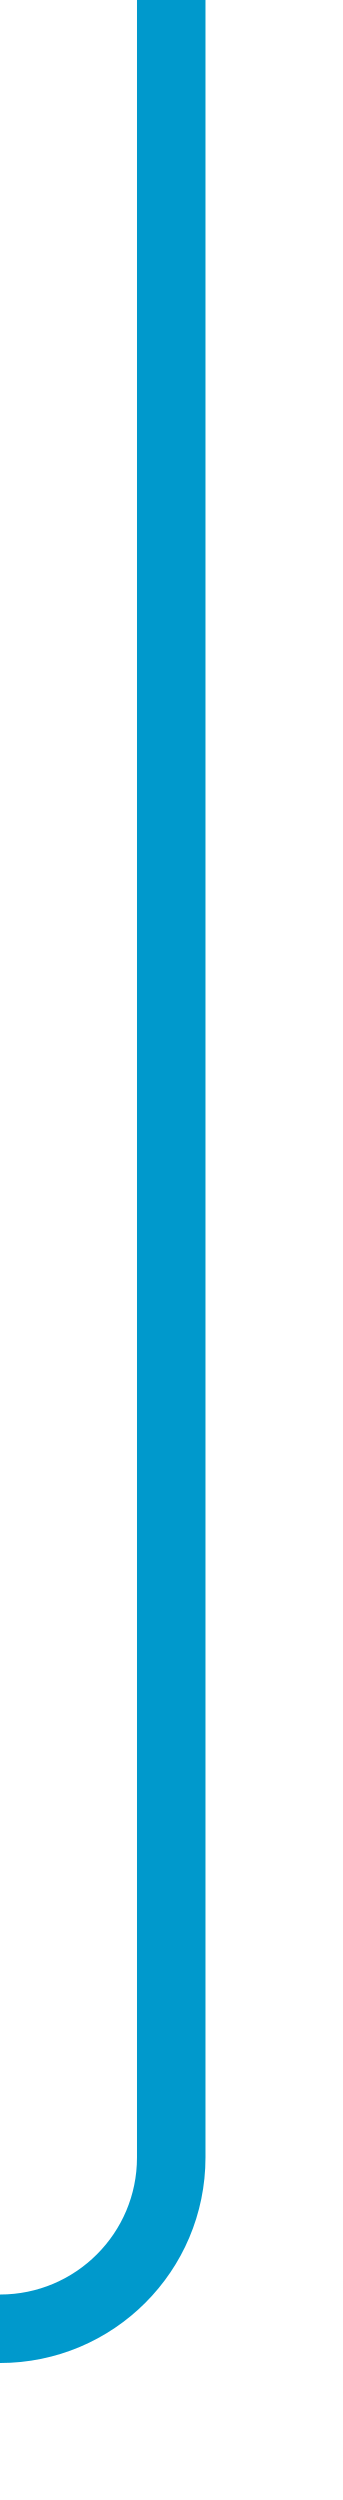
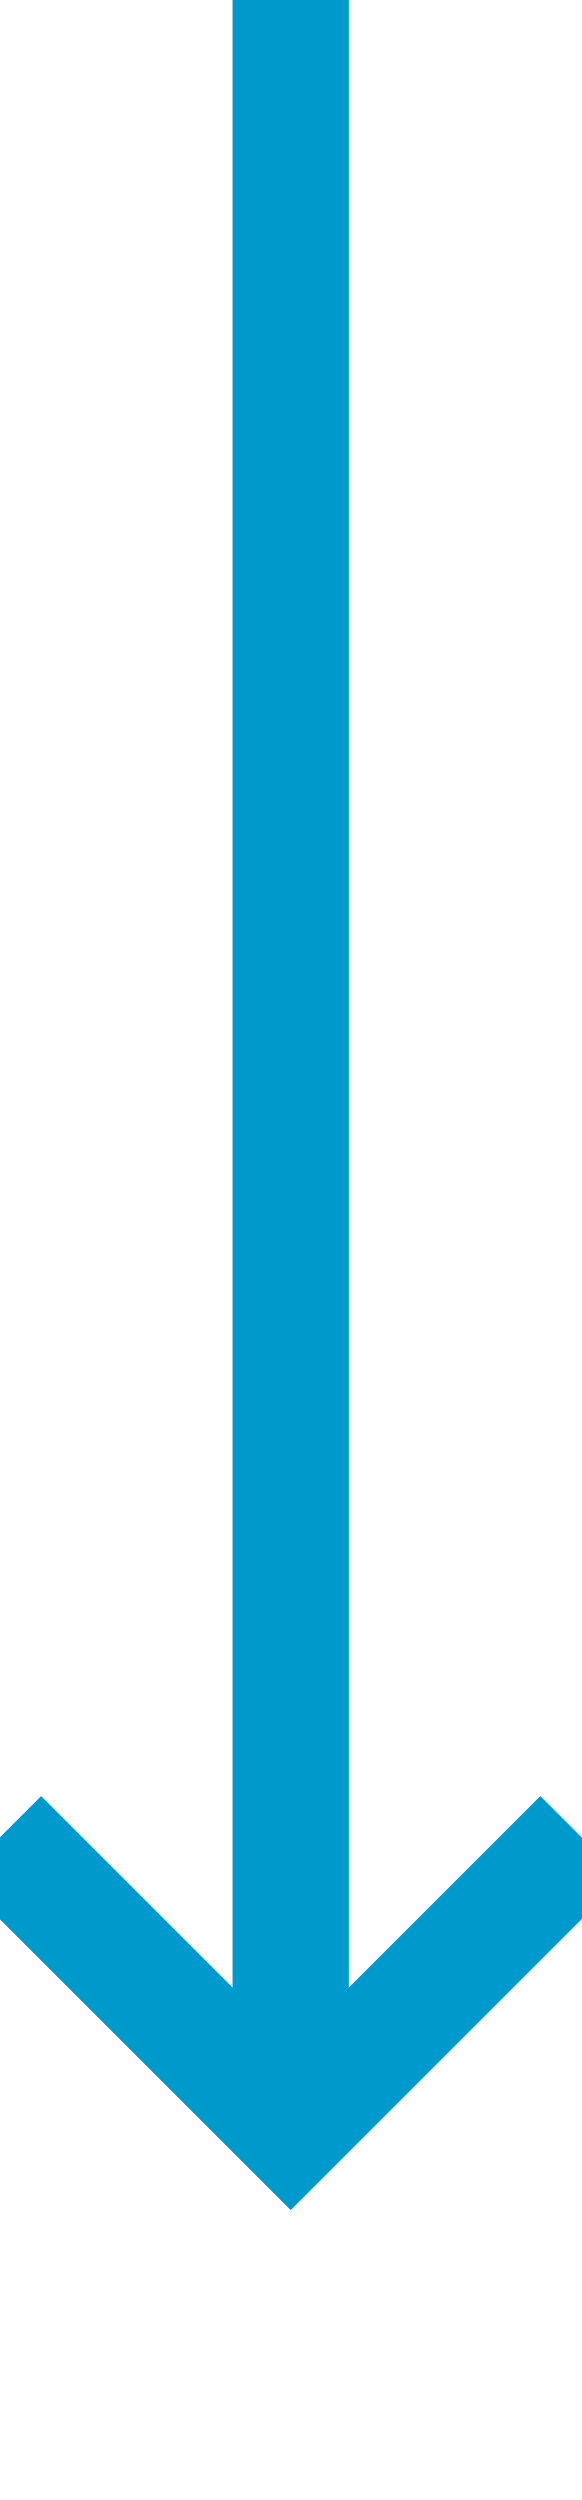
- <svg xmlns="http://www.w3.org/2000/svg" version="1.1" width="10px" height="73px" preserveAspectRatio="xMidYMin meet" viewBox="385 1783  8 73">
-   <path d="M 389 1783  L 389 1846  A 5 5 0 0 1 384 1851 L 260 1851  " stroke-width="2" stroke="#0099cc" fill="none" />
-   <path d="M 265.107 1855.293  L 260.814 1851  L 265.107 1846.707  L 263.693 1845.293  L 258.693 1850.293  L 257.986 1851  L 258.693 1851.707  L 263.693 1856.707  L 265.107 1855.293  Z " fill-rule="nonzero" fill="#0099cc" stroke="none" />
+ <svg xmlns="http://www.w3.org/2000/svg" version="1.1" width="10px" height="43px" preserveAspectRatio="xMidYMin meet" viewBox="203 2389  8 43">
+   <path d="M 207 2389  L 207 2425  " stroke-width="2" stroke="#0099cc" fill="none" />
+   <path d="M 211.293 2419.893  L 207 2424.186  L 202.707 2419.893  L 201.293 2421.307  L 206.293 2426.307  L 207 2427.014  L 207.707 2426.307  L 212.707 2421.307  L 211.293 2419.893  Z " fill-rule="nonzero" fill="#0099cc" stroke="none" />
</svg>
